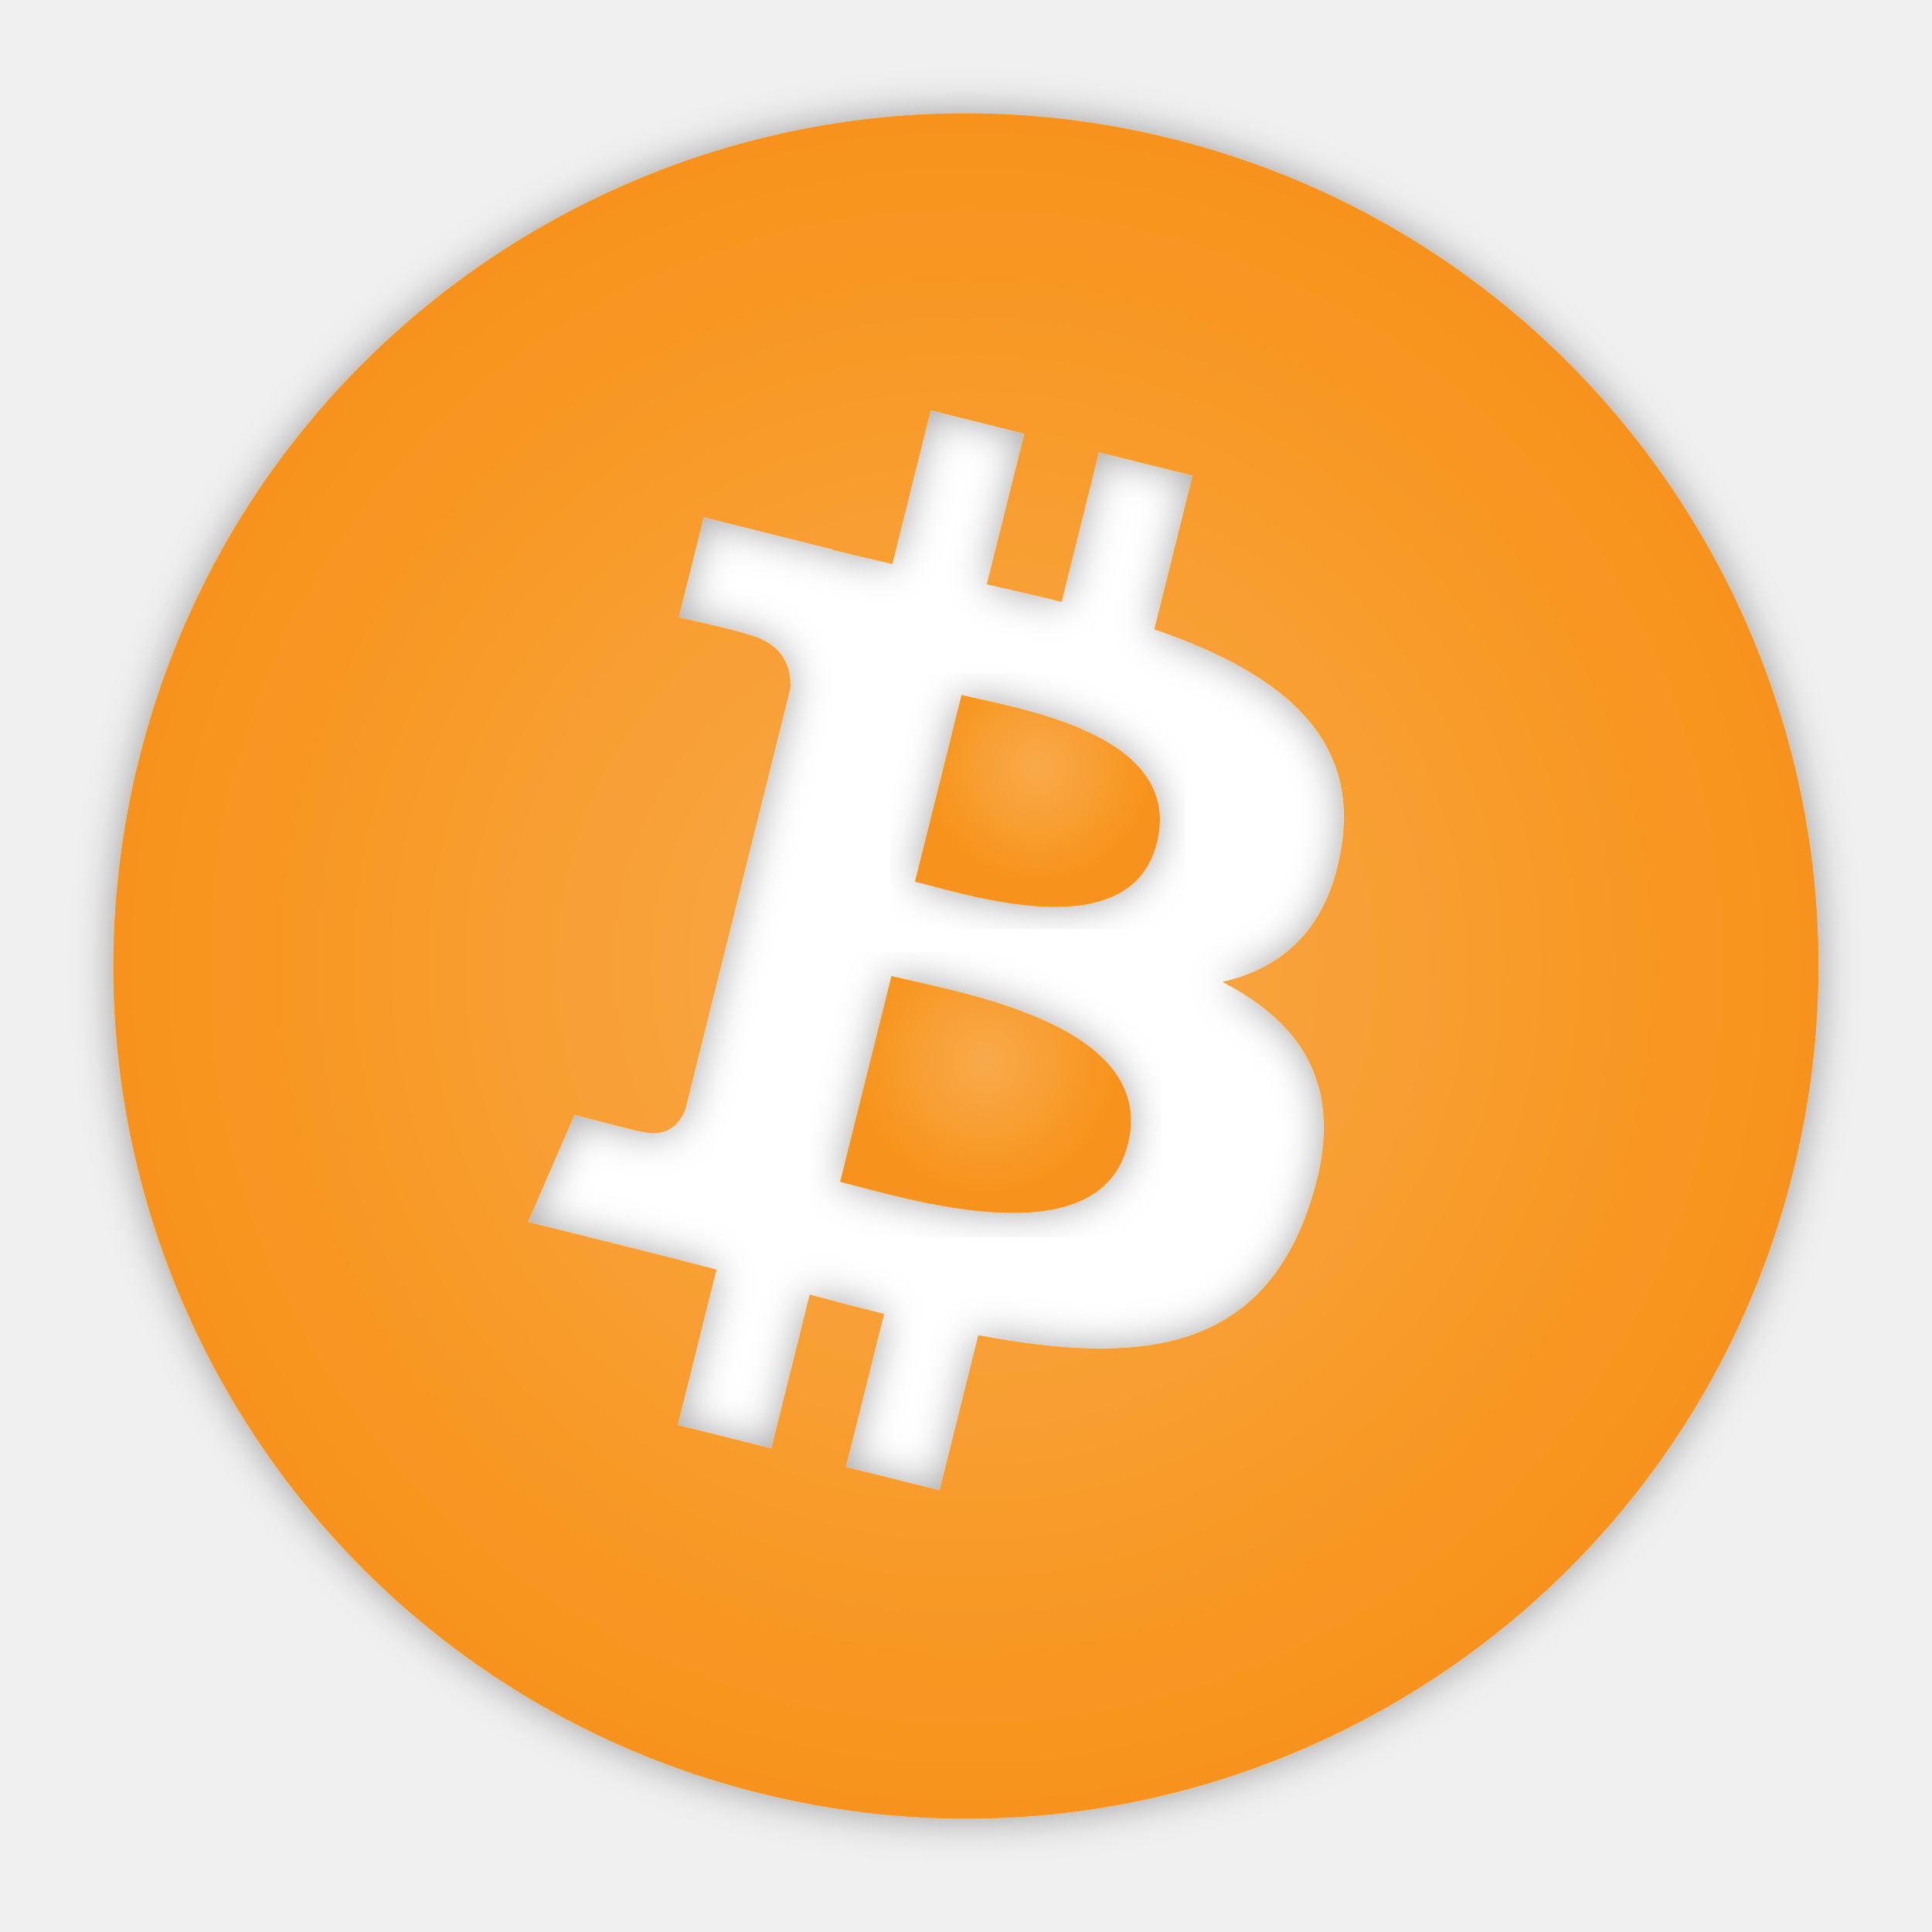
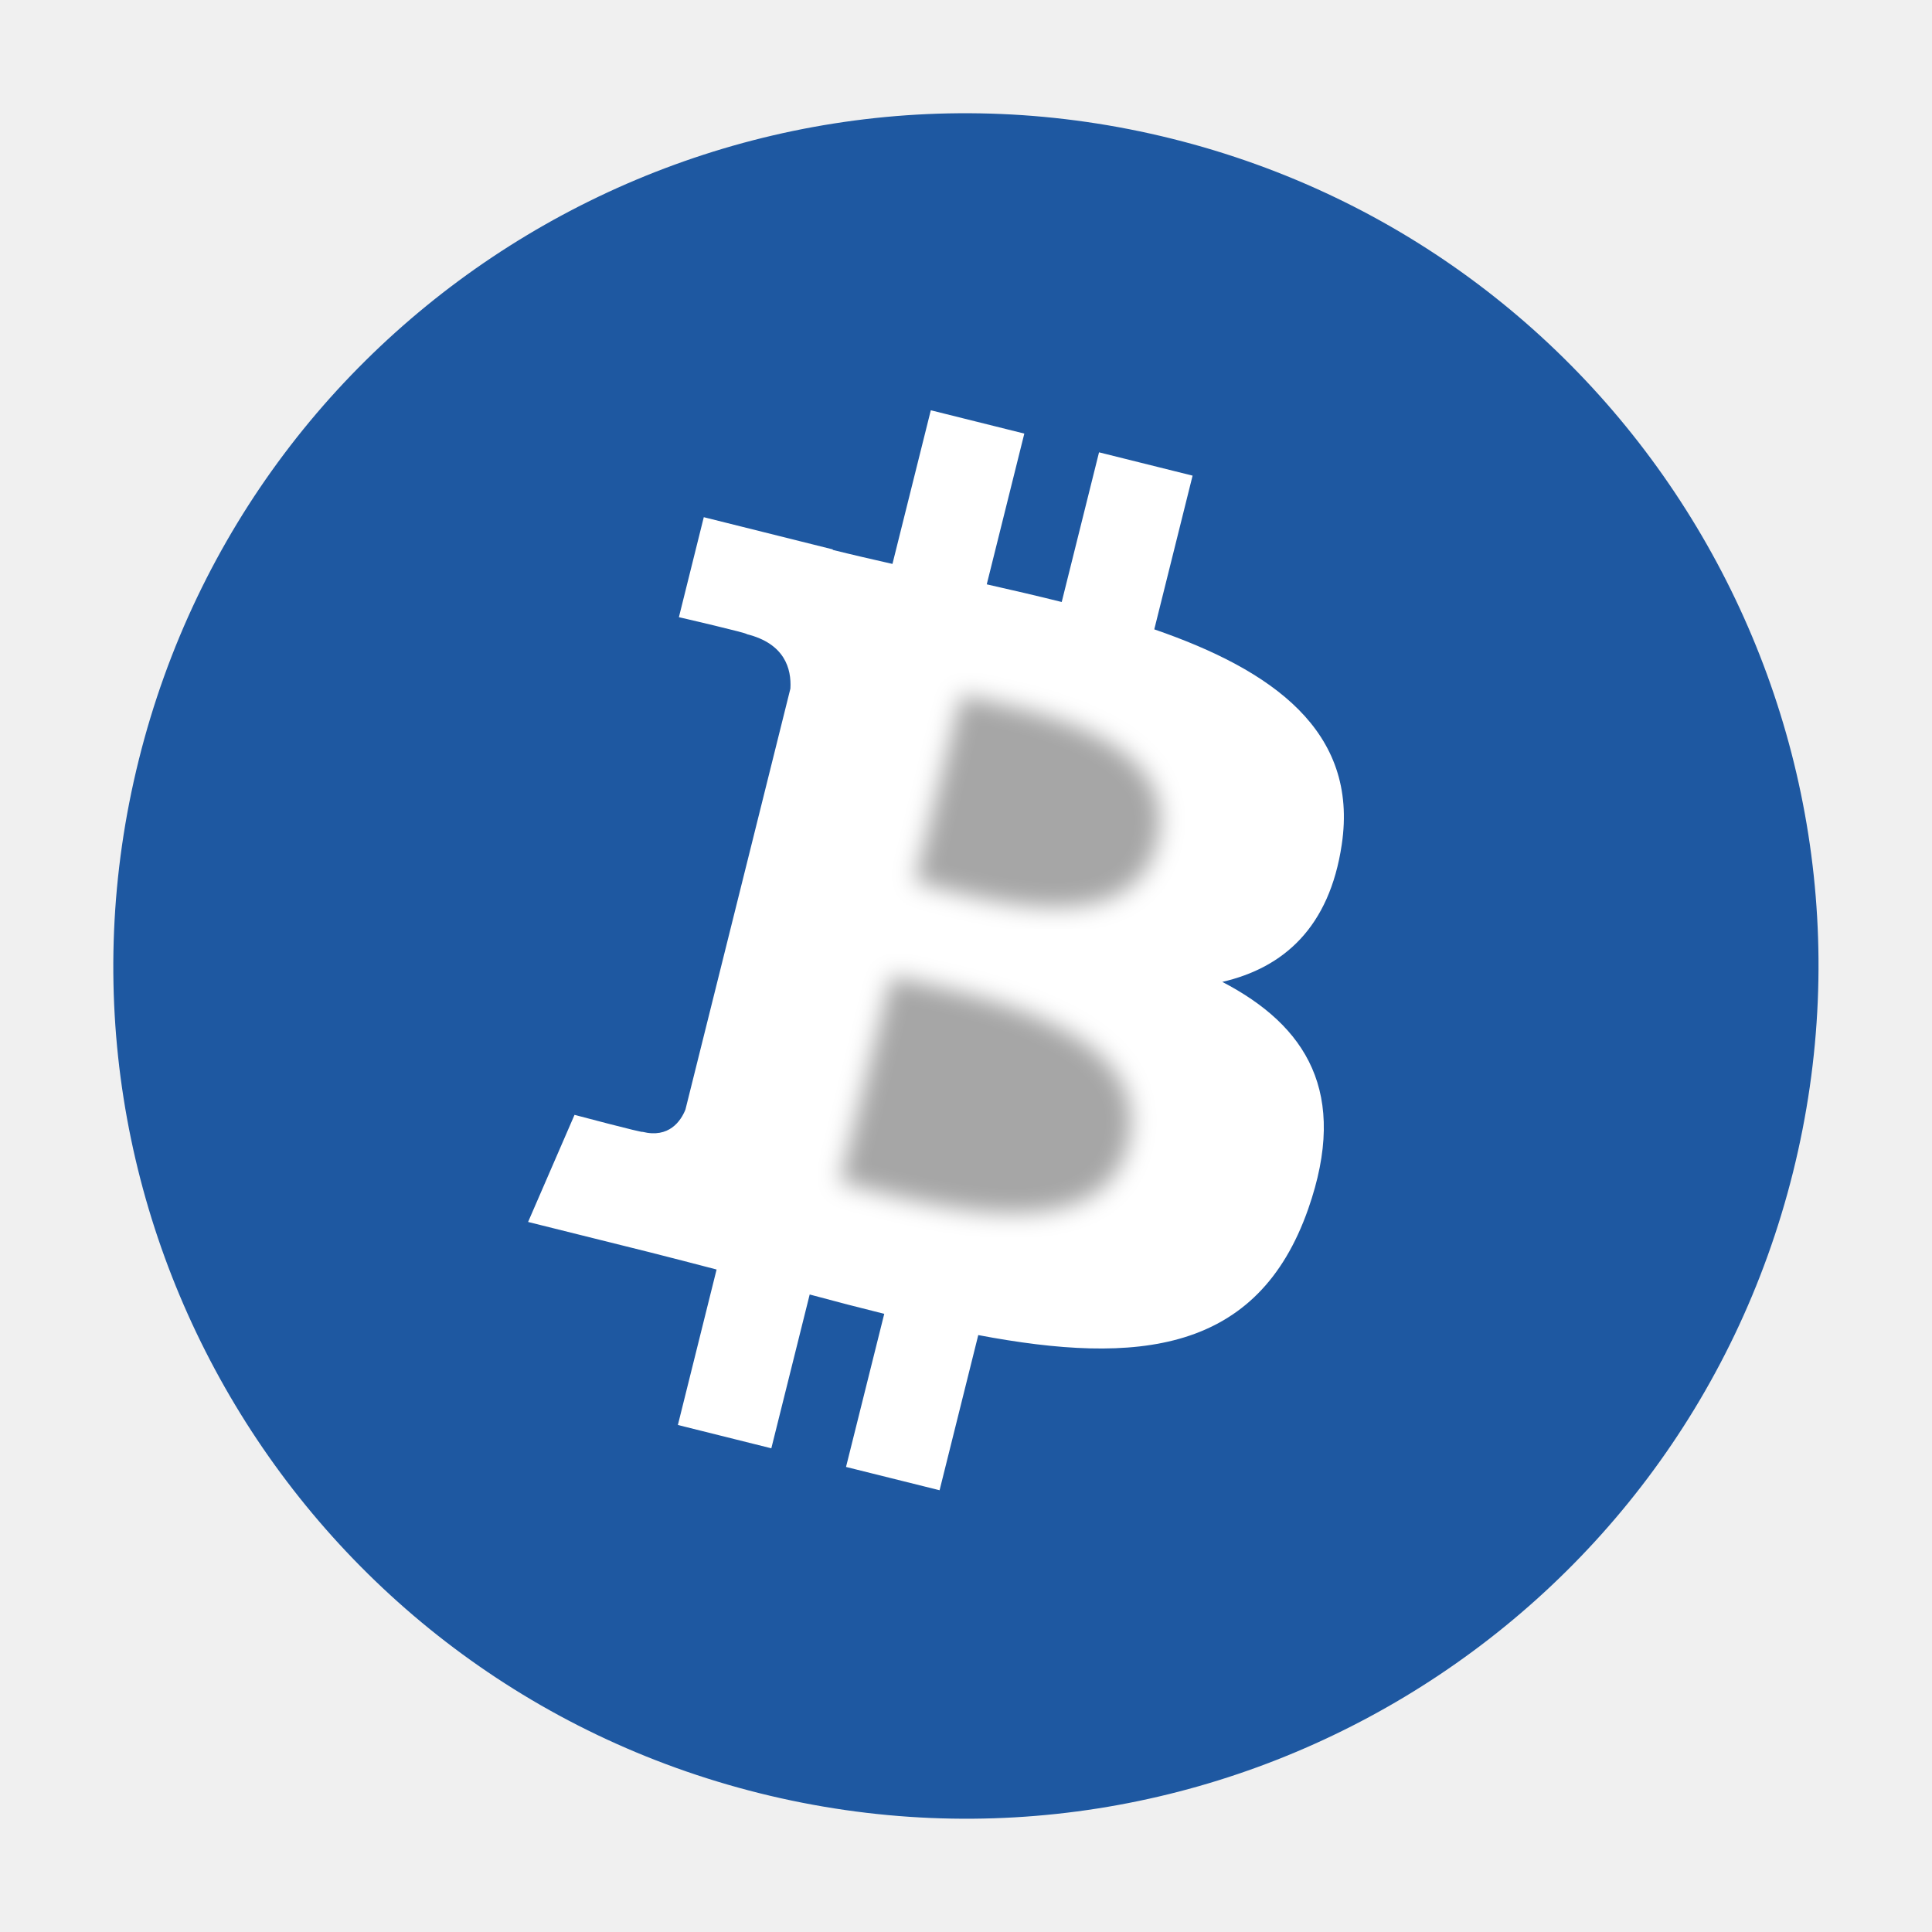
- <svg xmlns="http://www.w3.org/2000/svg" version="1.1" id="svg2" x="0px" y="0px" width="1024px" height="1024px" viewBox="-34 -34 580 580" enable-background="new 0 0 1024 1024" xml:space="preserve">
-   <filter id="dropShadowAlpha">
-     <feColorMatrix result="matrixOut" in="SourceAlpha" type="saturate" values="0.1" />
-     <feGaussianBlur in="matrixOut" result="blur-out" stdDeviation="6" />
-     <feColorMatrix in="blur-out" result="color-out" type="matrix" values="0 0 0 0   0                 0 0 0 0   0                  0 0 0 0   0                  0 0 0 0.35 0" />
-     <feBlend in="SourceGraphic" in2="color-out" mode="normal" />
-   </filter>
-   <g>
-     <circle cx="255" cy="255" r="200" stroke-width="2" fill="white" />
-     <radialGradient id="innerBtop" cx="277.49" cy="196.441" r="34.397" gradientUnits="userSpaceOnUse">
-       <stop offset="0" style="stop-color:#F9AA4B" />
-       <stop offset="1" style="stop-color:#F7931A" />
-     </radialGradient>
-     <path fill="url(#innerBtop)" filter="url(#dropShadowAlpha)" d="M254.647,174.6l-13.983,56.08c15.855,3.951,64.735,20.071,72.656-11.656    C321.568,185.928,270.503,178.552,254.647,174.6z" />
-     <radialGradient id="innerBbottom" cx="261.915" cy="284.567" r="39.838" gradientUnits="userSpaceOnUse">
-       <stop offset="0" style="stop-color:#F9AA4B" />
-       <stop offset="1" style="stop-color:#F7931A" />
-     </radialGradient>
-     <path fill="url(#innerBbottom)" filter="url(#dropShadowAlpha)" d="M233.608,258.984l-15.425,61.832c19.04,4.729,77.769,23.584,86.448-11.296    C313.703,273.144,252.647,263.736,233.608,258.984z" />
-     <radialGradient id="coinShape" cx="256.028" cy="256.003" r="255.988" gradientUnits="userSpaceOnUse">
-       <stop offset="0" style="stop-color:#F9AA4B" />
-       <stop offset="1" style="stop-color:#F7931A" />
-     </radialGradient>
-     <path fill="url(#coinShape)" filter="url(#dropShadowAlpha)" d="M317.871,7.656c-137.12-34.192-276.024,49.28-310.2,186.44    c-34.208,137.136,49.256,276.048,186.36,310.24c137.16,34.199,276.063-49.265,310.256-186.408    C538.479,180.776,455.023,41.848,317.871,7.656z M368.807,219.528c-3.688,24.936-17.512,37.008-35.864,41.24    c25.2,13.12,38.024,33.239,25.809,68.12c-15.16,43.319-51.176,46.976-99.072,37.912l-11.624,46.584l-28.088-7l11.472-45.96    c-7.279-1.809-14.72-3.729-22.384-5.809l-11.512,46.177l-28.056-7l11.624-46.673c-6.561-1.68-13.225-3.464-20.024-5.168    l-36.552-9.111l13.943-32.152c0,0,20.696,5.504,20.416,5.096c7.952,1.969,11.48-3.216,12.872-6.672l18.368-73.64l0.048-0.2    l13.104-52.568c0.344-5.968-1.712-13.496-13.088-16.336c0.439-0.296-20.4-5.072-20.4-5.072l7.472-30l38.736,9.673l-0.032,0.144    c5.824,1.448,11.824,2.824,17.937,4.216L245.423,89.2l28.072,7l-11.28,45.224c7.536,1.721,15.12,3.456,22.504,5.297l11.2-44.929    l28.088,7l-11.504,46.145C347.967,167.152,373.904,185.464,368.807,219.528z" />
+ <svg xmlns="http://www.w3.org/2000/svg" id="svg2" viewBox="0 0 1024 1024">
+   <defs>
+     <filter id="dropShadowAlpha" name="dropShadowAlpha">
+       <feColorMatrix result="matrixOut" type="saturate" values="0.1" in="SourceAlpha" />
+       <feGaussianBlur result="blur-out" stdDeviation="6" in="matrixOut" />
+       <feColorMatrix result="color-out" values="0 0 0 0 0 0 0 0 0 0 0 0 0 0 0 0 0 0 0.35 0" in="blur-out" />
+     </filter>
+   </defs>
+   <circle cx="510.23" cy="510.23" r="353.1" style="fill:#fff" />
+   <g style="filter:url(#dropShadowAlpha)">
+     <path d="M509.61,368.29l-24.69,99c28,7,114.29,35.43,128.28-20.58C627.76,388.29,537.61,375.26,509.61,368.29Z" style="fill:#1e58a1" />
  </g>
+   <g style="filter:url(#dropShadowAlpha)">
+     <path d="M472.47,517.27,445.23,626.43c33.62,8.35,137.31,41.64,152.63-19.94C613.88,542.27,506.08,525.66,472.47,517.27Z" style="fill:#1e58a1" />
+   </g>
+   <path d="M621.23,73.54c-242.08-60.36-487.32,87-547.66,329.17s87,487.36,329,547.73,487.4-87,547.76-329.11S863.38,133.91,621.23,73.54Zm89.93,374.07c-6.51,44-30.92,65.34-63.32,72.81,44.5,23.16,67.14,58.68,45.57,120.27-26.76,76.48-90.35,82.93-174.91,66.93L498,789.86l-49.59-12.35,20.26-81.15c-12.85-3.19-26-6.58-39.52-10.25l-20.33,81.52-49.53-12.36,20.52-82.4c-11.58-3-23.35-6.11-35.35-9.12L279.9,647.66l24.61-56.76s36.54,9.71,36.05,9c14,3.48,20.27-5.67,22.73-11.78l32.42-130,.09-.35,23.13-92.81c.61-10.54-3-23.83-23.1-28.84.77-.52-36-9-36-9l13.19-53,68.39,17.08-.05.25c10.28,2.56,20.87,5,31.66,7.44l20.33-81.44,49.56,12.36L523,309.71c13.31,3,26.7,6.11,39.73,9.36l19.78-79.33,49.59,12.36-20.31,81.47C674.37,355.14,720.16,387.47,711.16,447.61Z" style="fill:#1e58a1" />
</svg>
